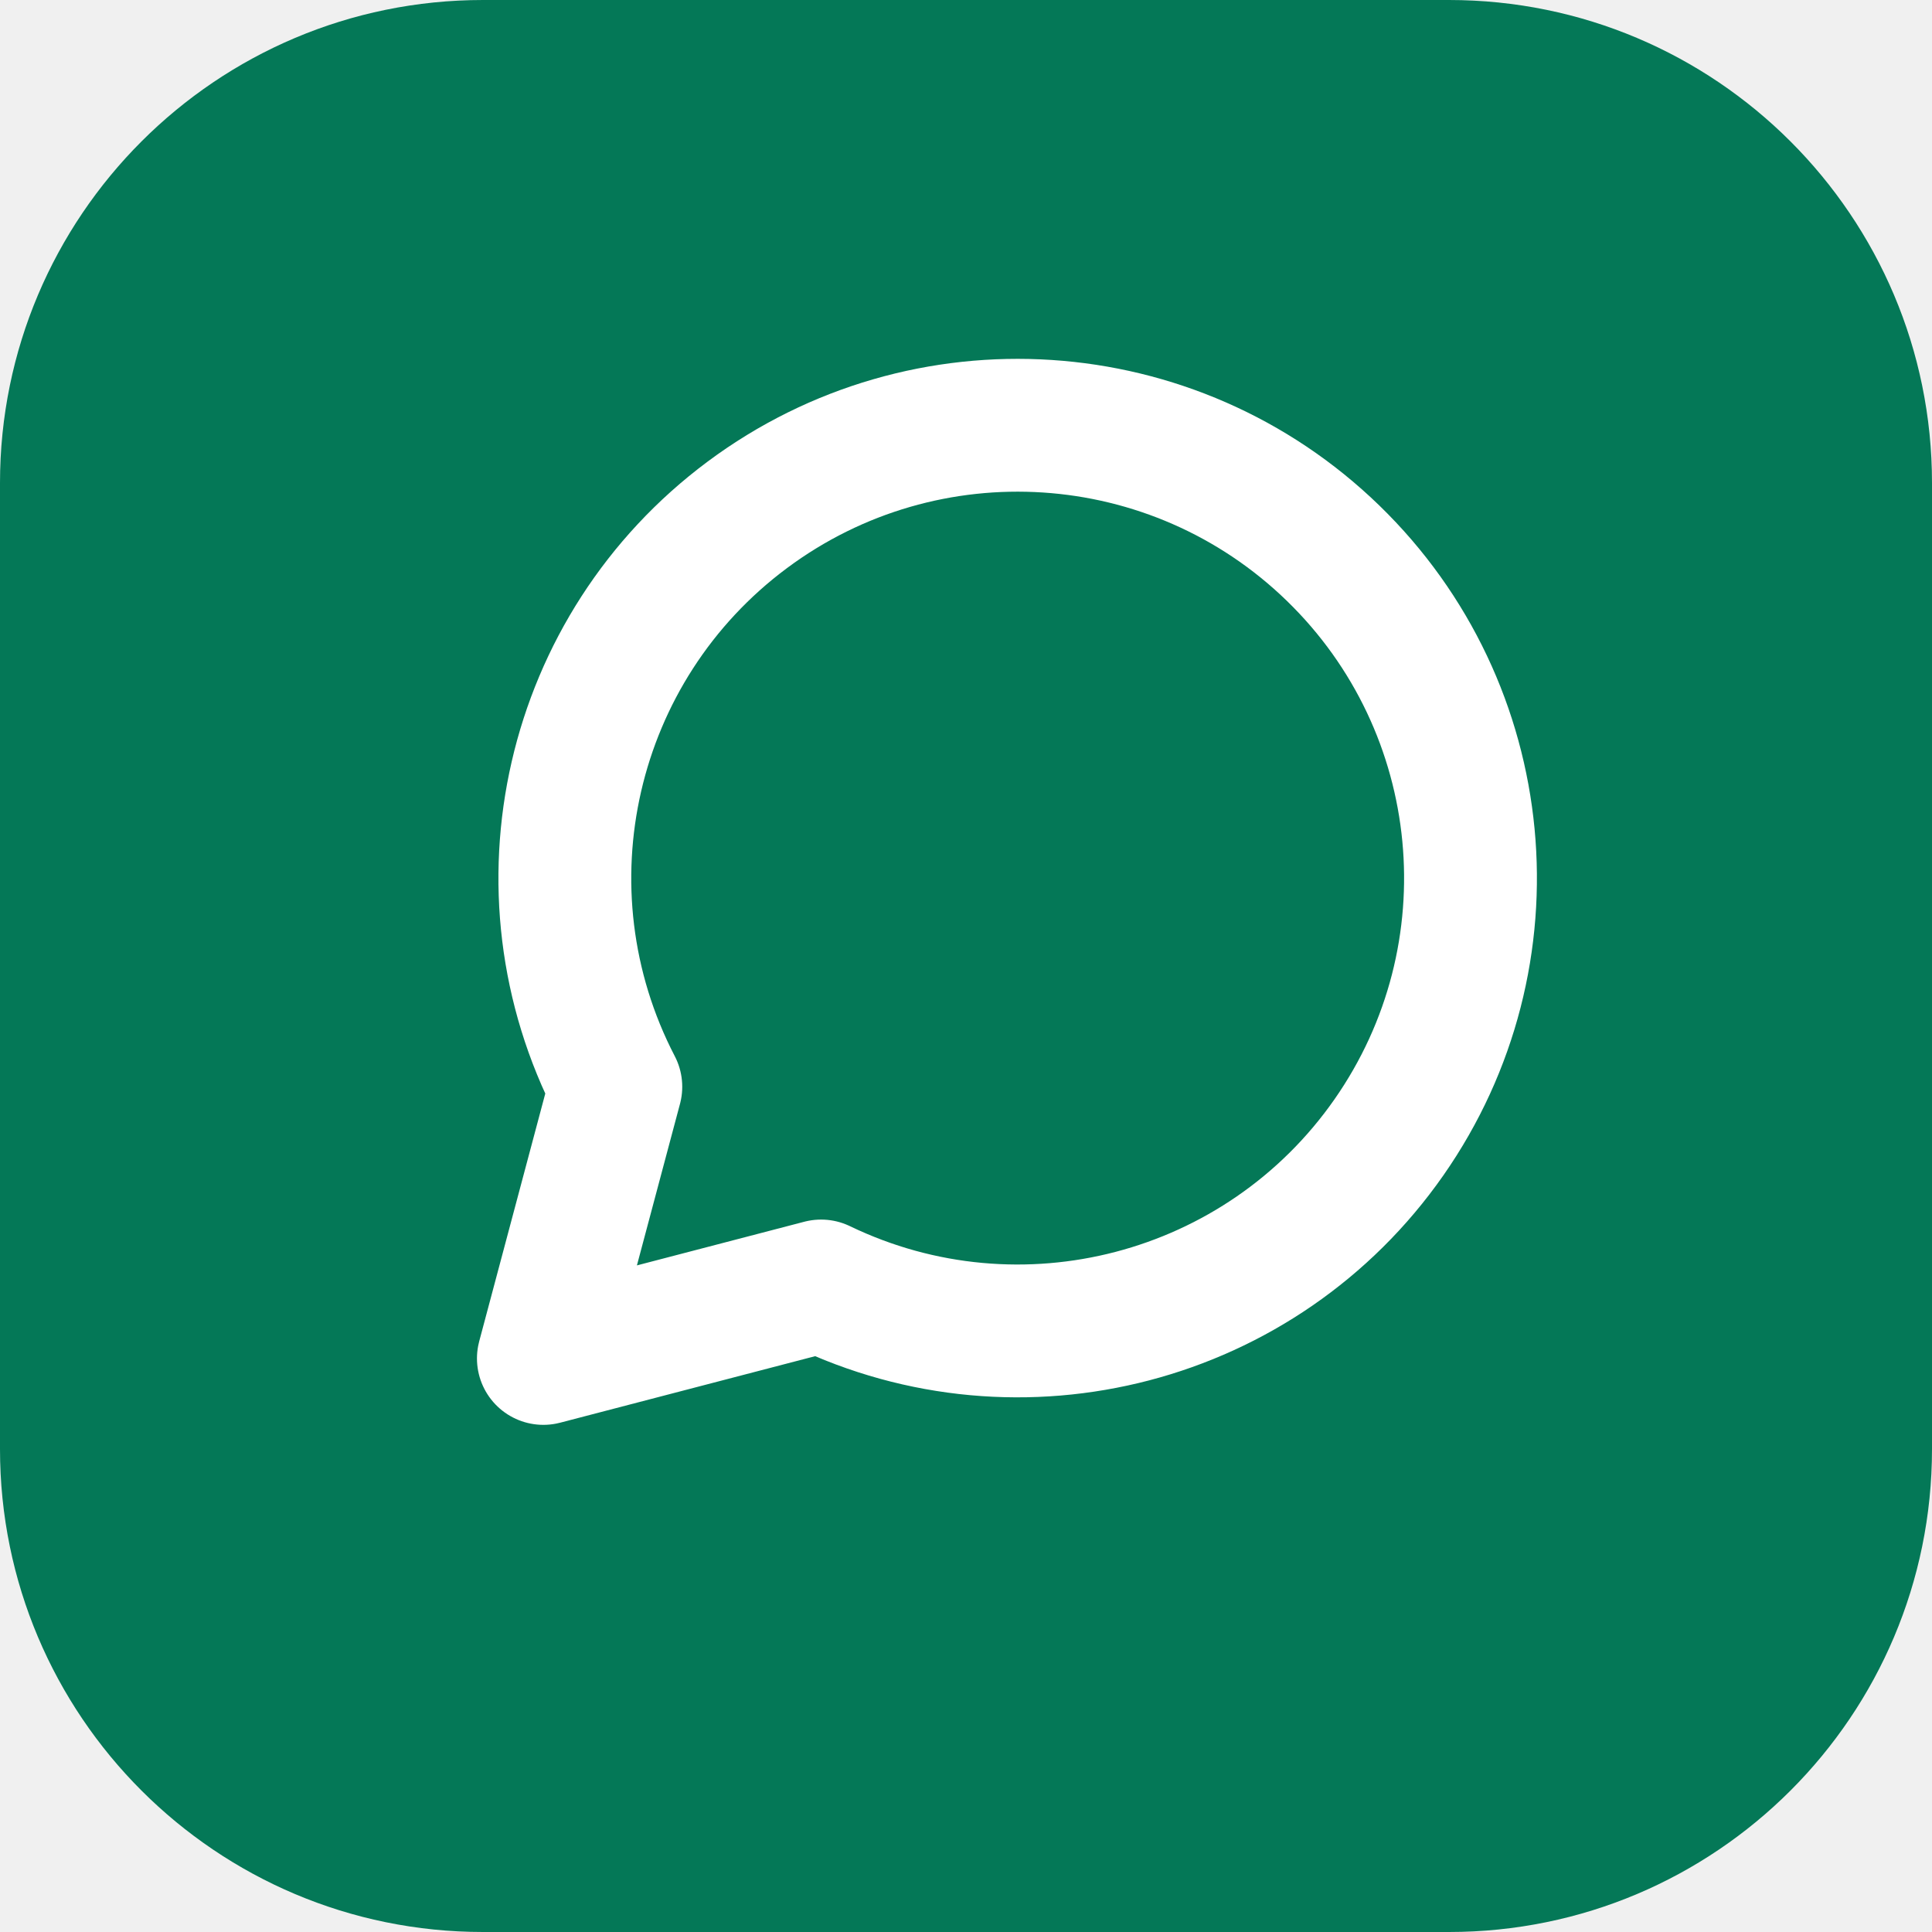
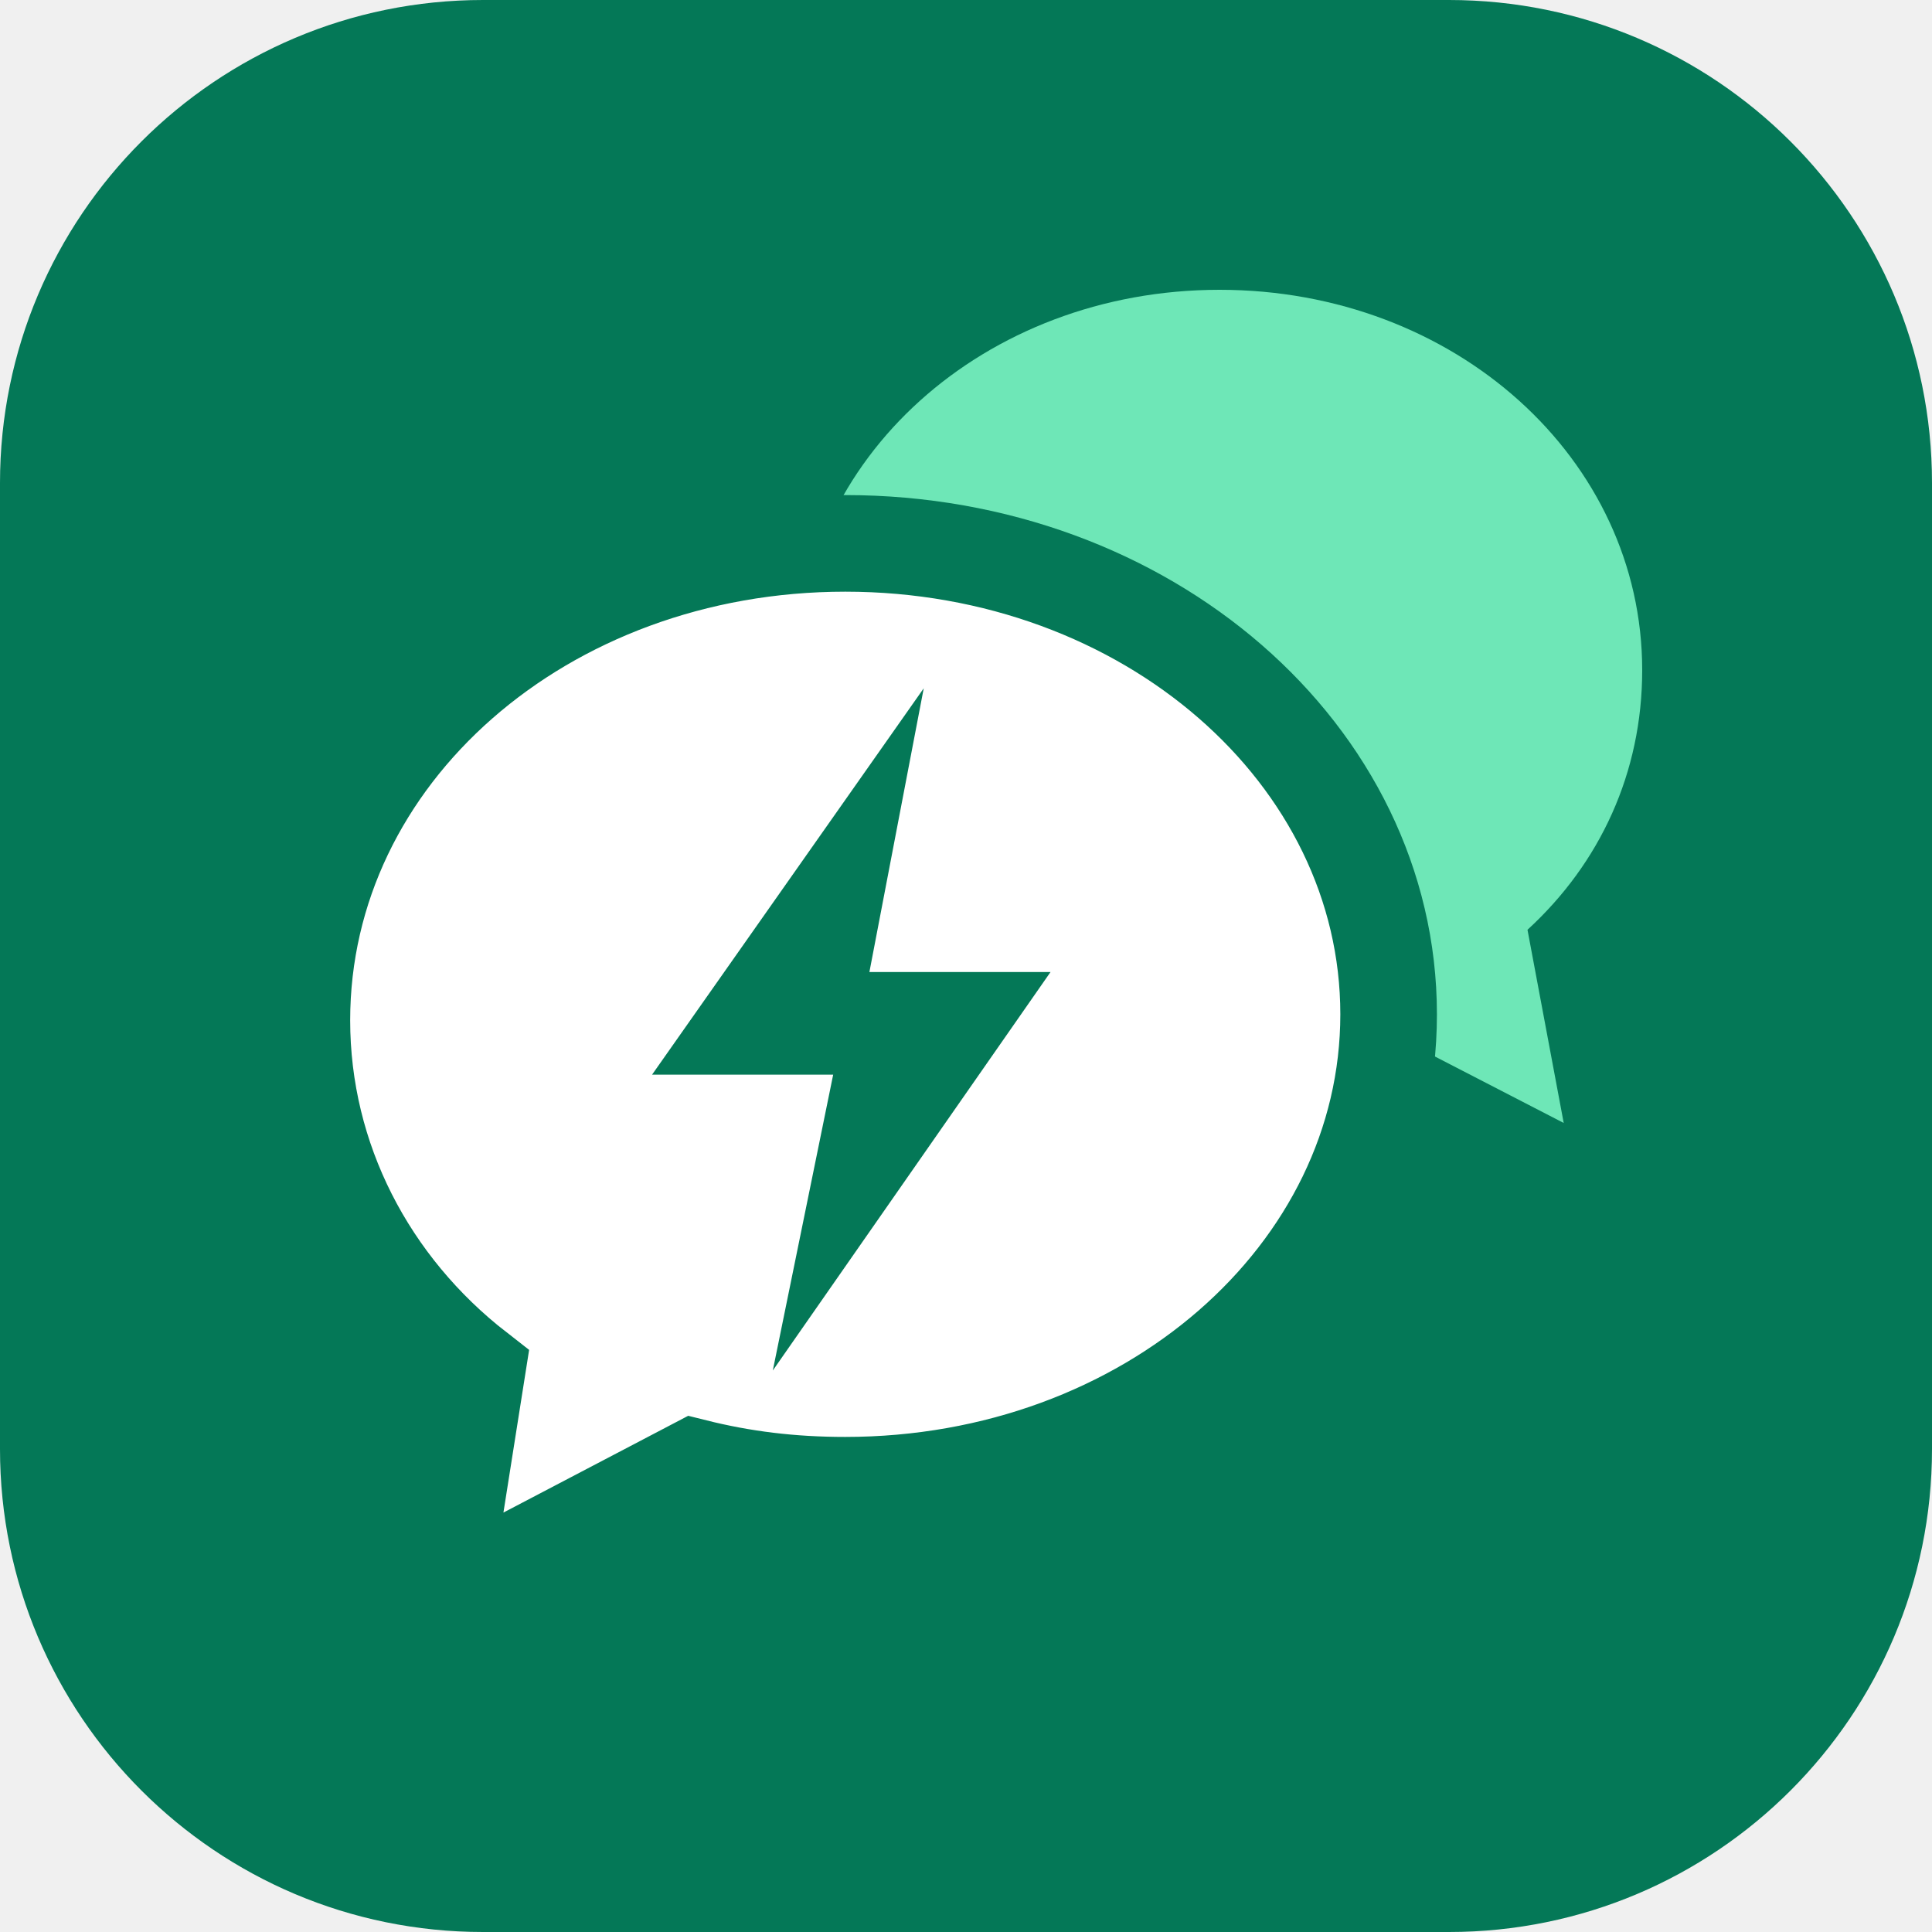
<svg xmlns="http://www.w3.org/2000/svg" viewBox="0 0 32 32">
  <rect width="32" height="32" rx="8" fill="#047857" />
-   <path d="M9 22.5 10.2 18A7.5 7.5 0 1 1 13.6 21.3Z" fill="none" stroke="#fff" stroke-width="2.2" stroke-linejoin="round" />
+   <path d="M20.2 4.8c3.9 0 7 2.8 7 6.3 0 1.7-.7 3.2-1.9 4.3l.6 3.2-3.1-1.6c-.8.2-1.7.4-2.6.4-3.9 0-7-2.8-7-6.3s3.1-6.3 7-6.3Z" fill="#6ee7b7" />
+   <path d="M14 9c-5 0-9 3.5-9 7.9 0 2.3 1.1 4.4 2.9 5.8L7.3 26.5l4.2-2.2c.8.2 1.6.3 2.5.3 5 0 9-3.5 9-7.8S19 9 14 9Z" fill="#fff" stroke="#047857" stroke-width="1.6" />
+   <path d="M15.3 11.4 10.8 17.8h3l-1 4.9 4.6-6.6h-3l.9-4.7Z" fill="#047857" />
</svg>
